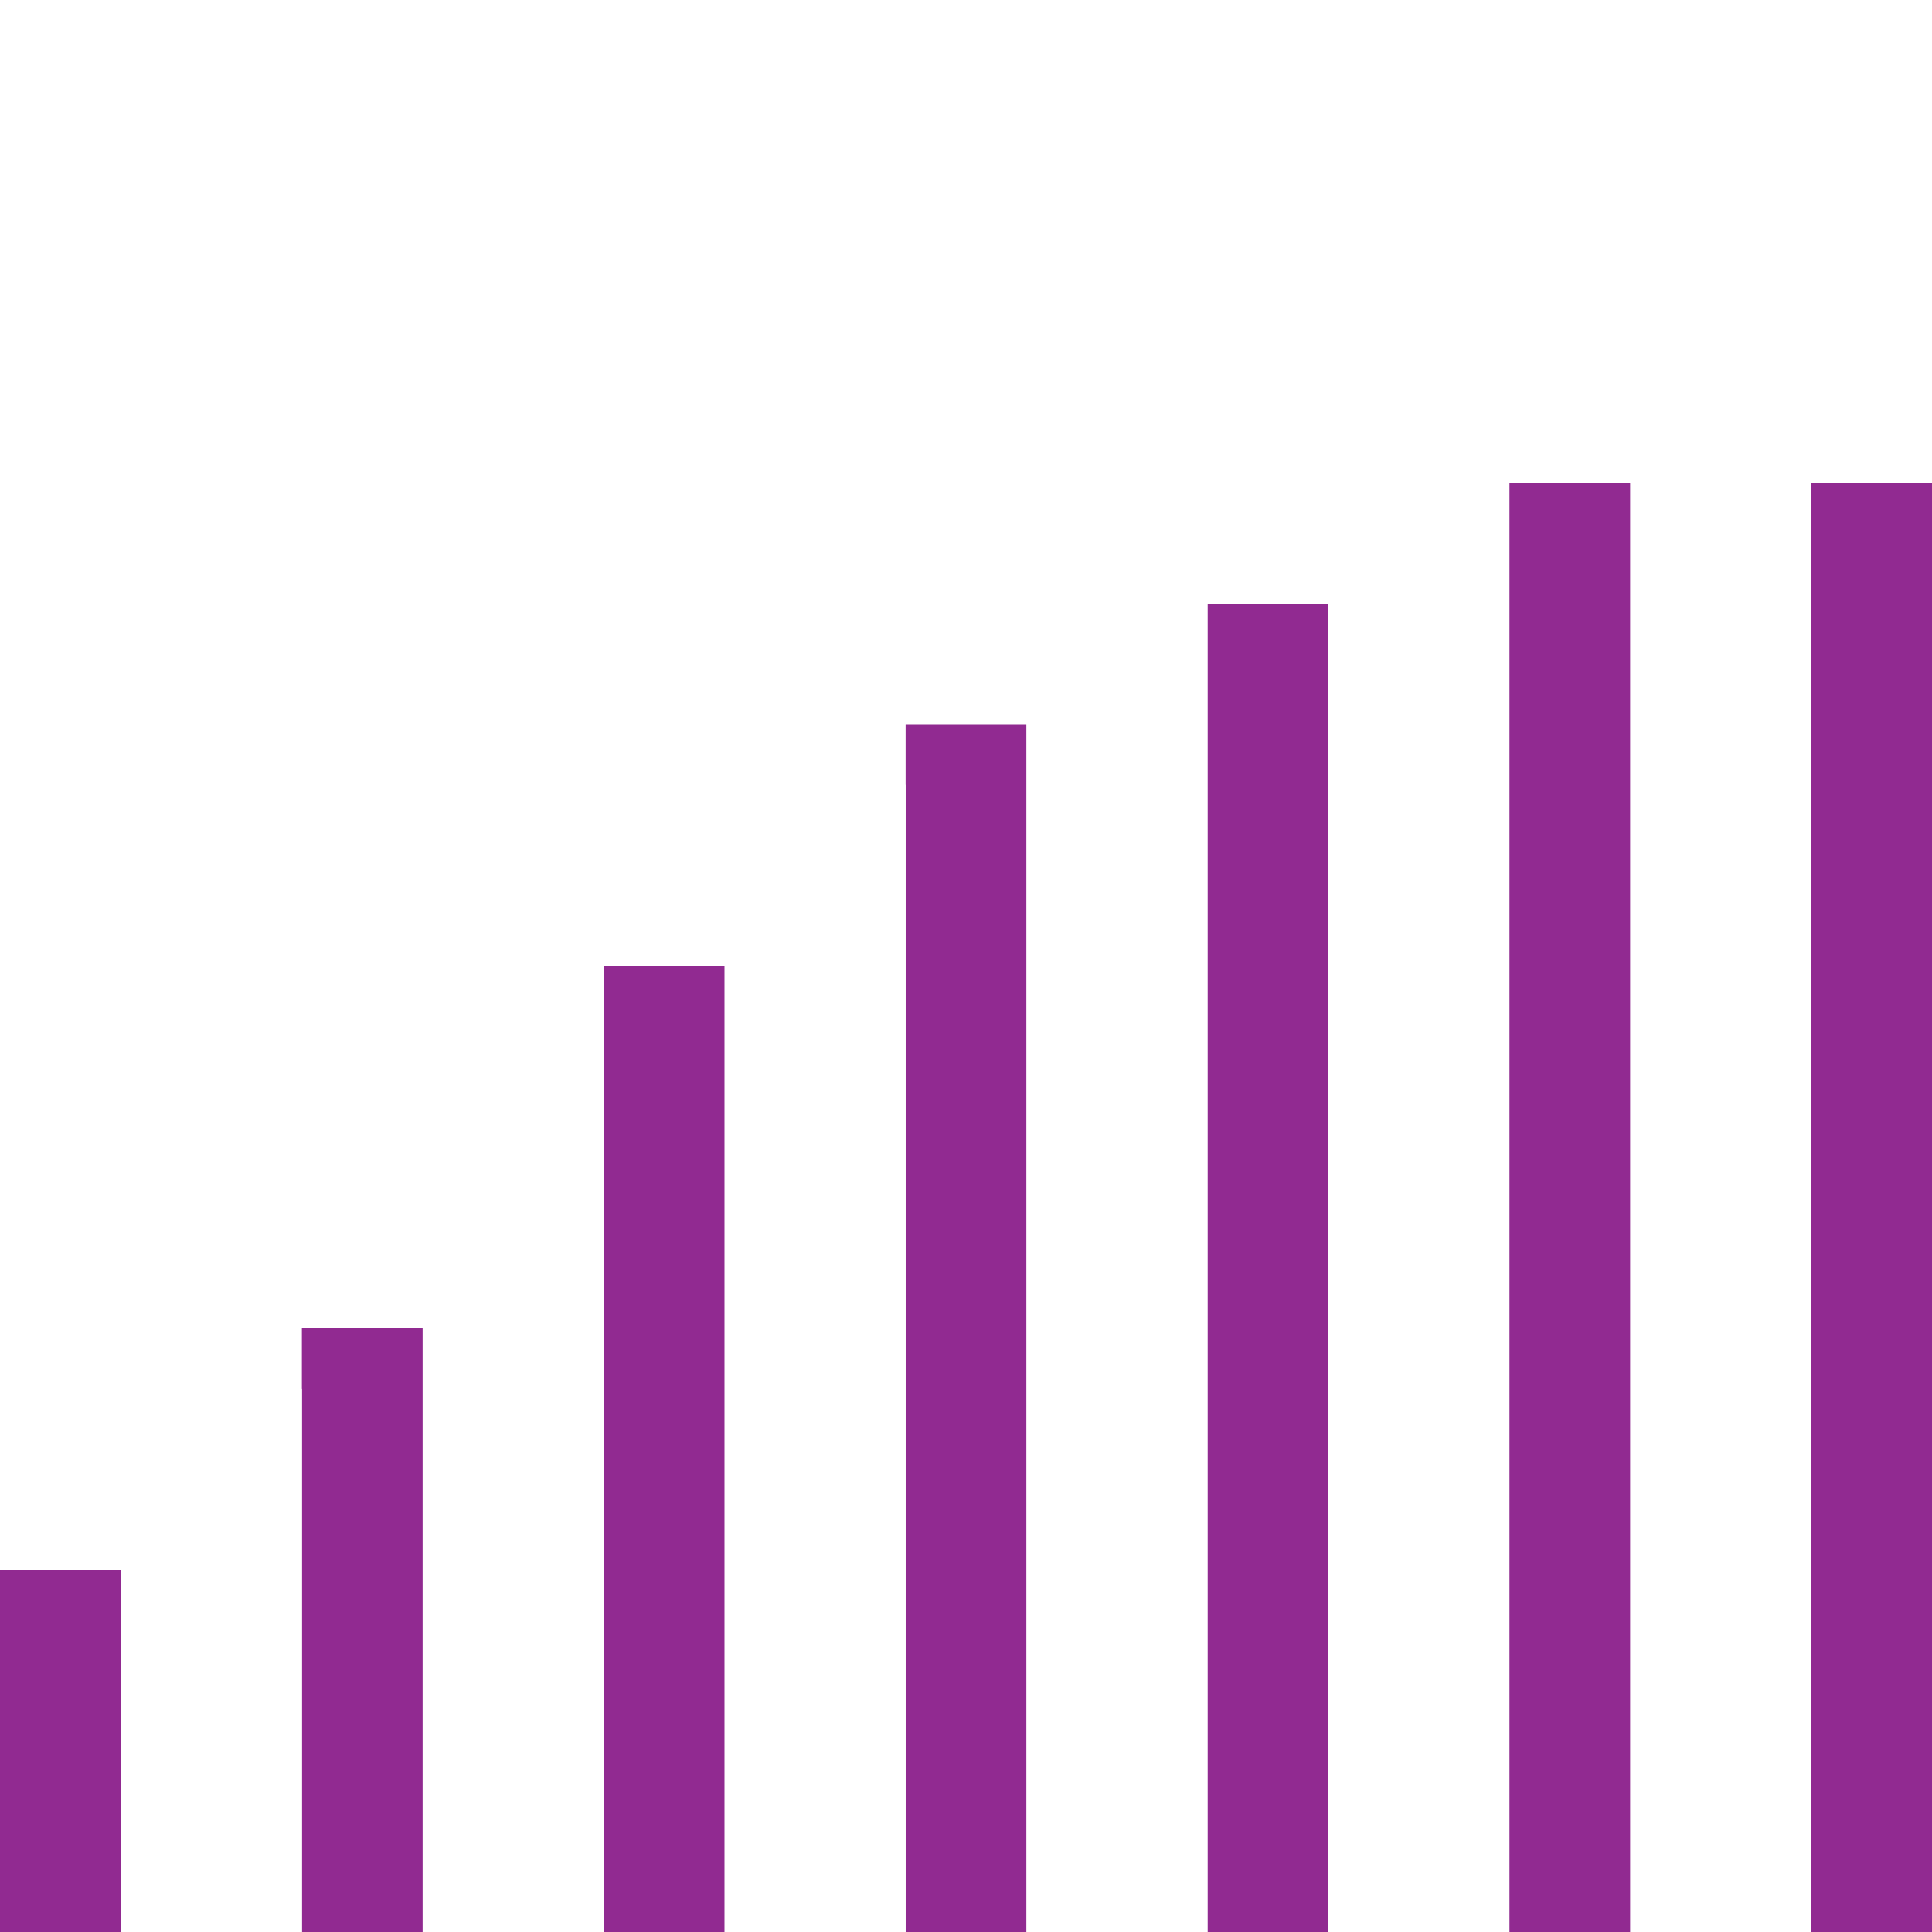
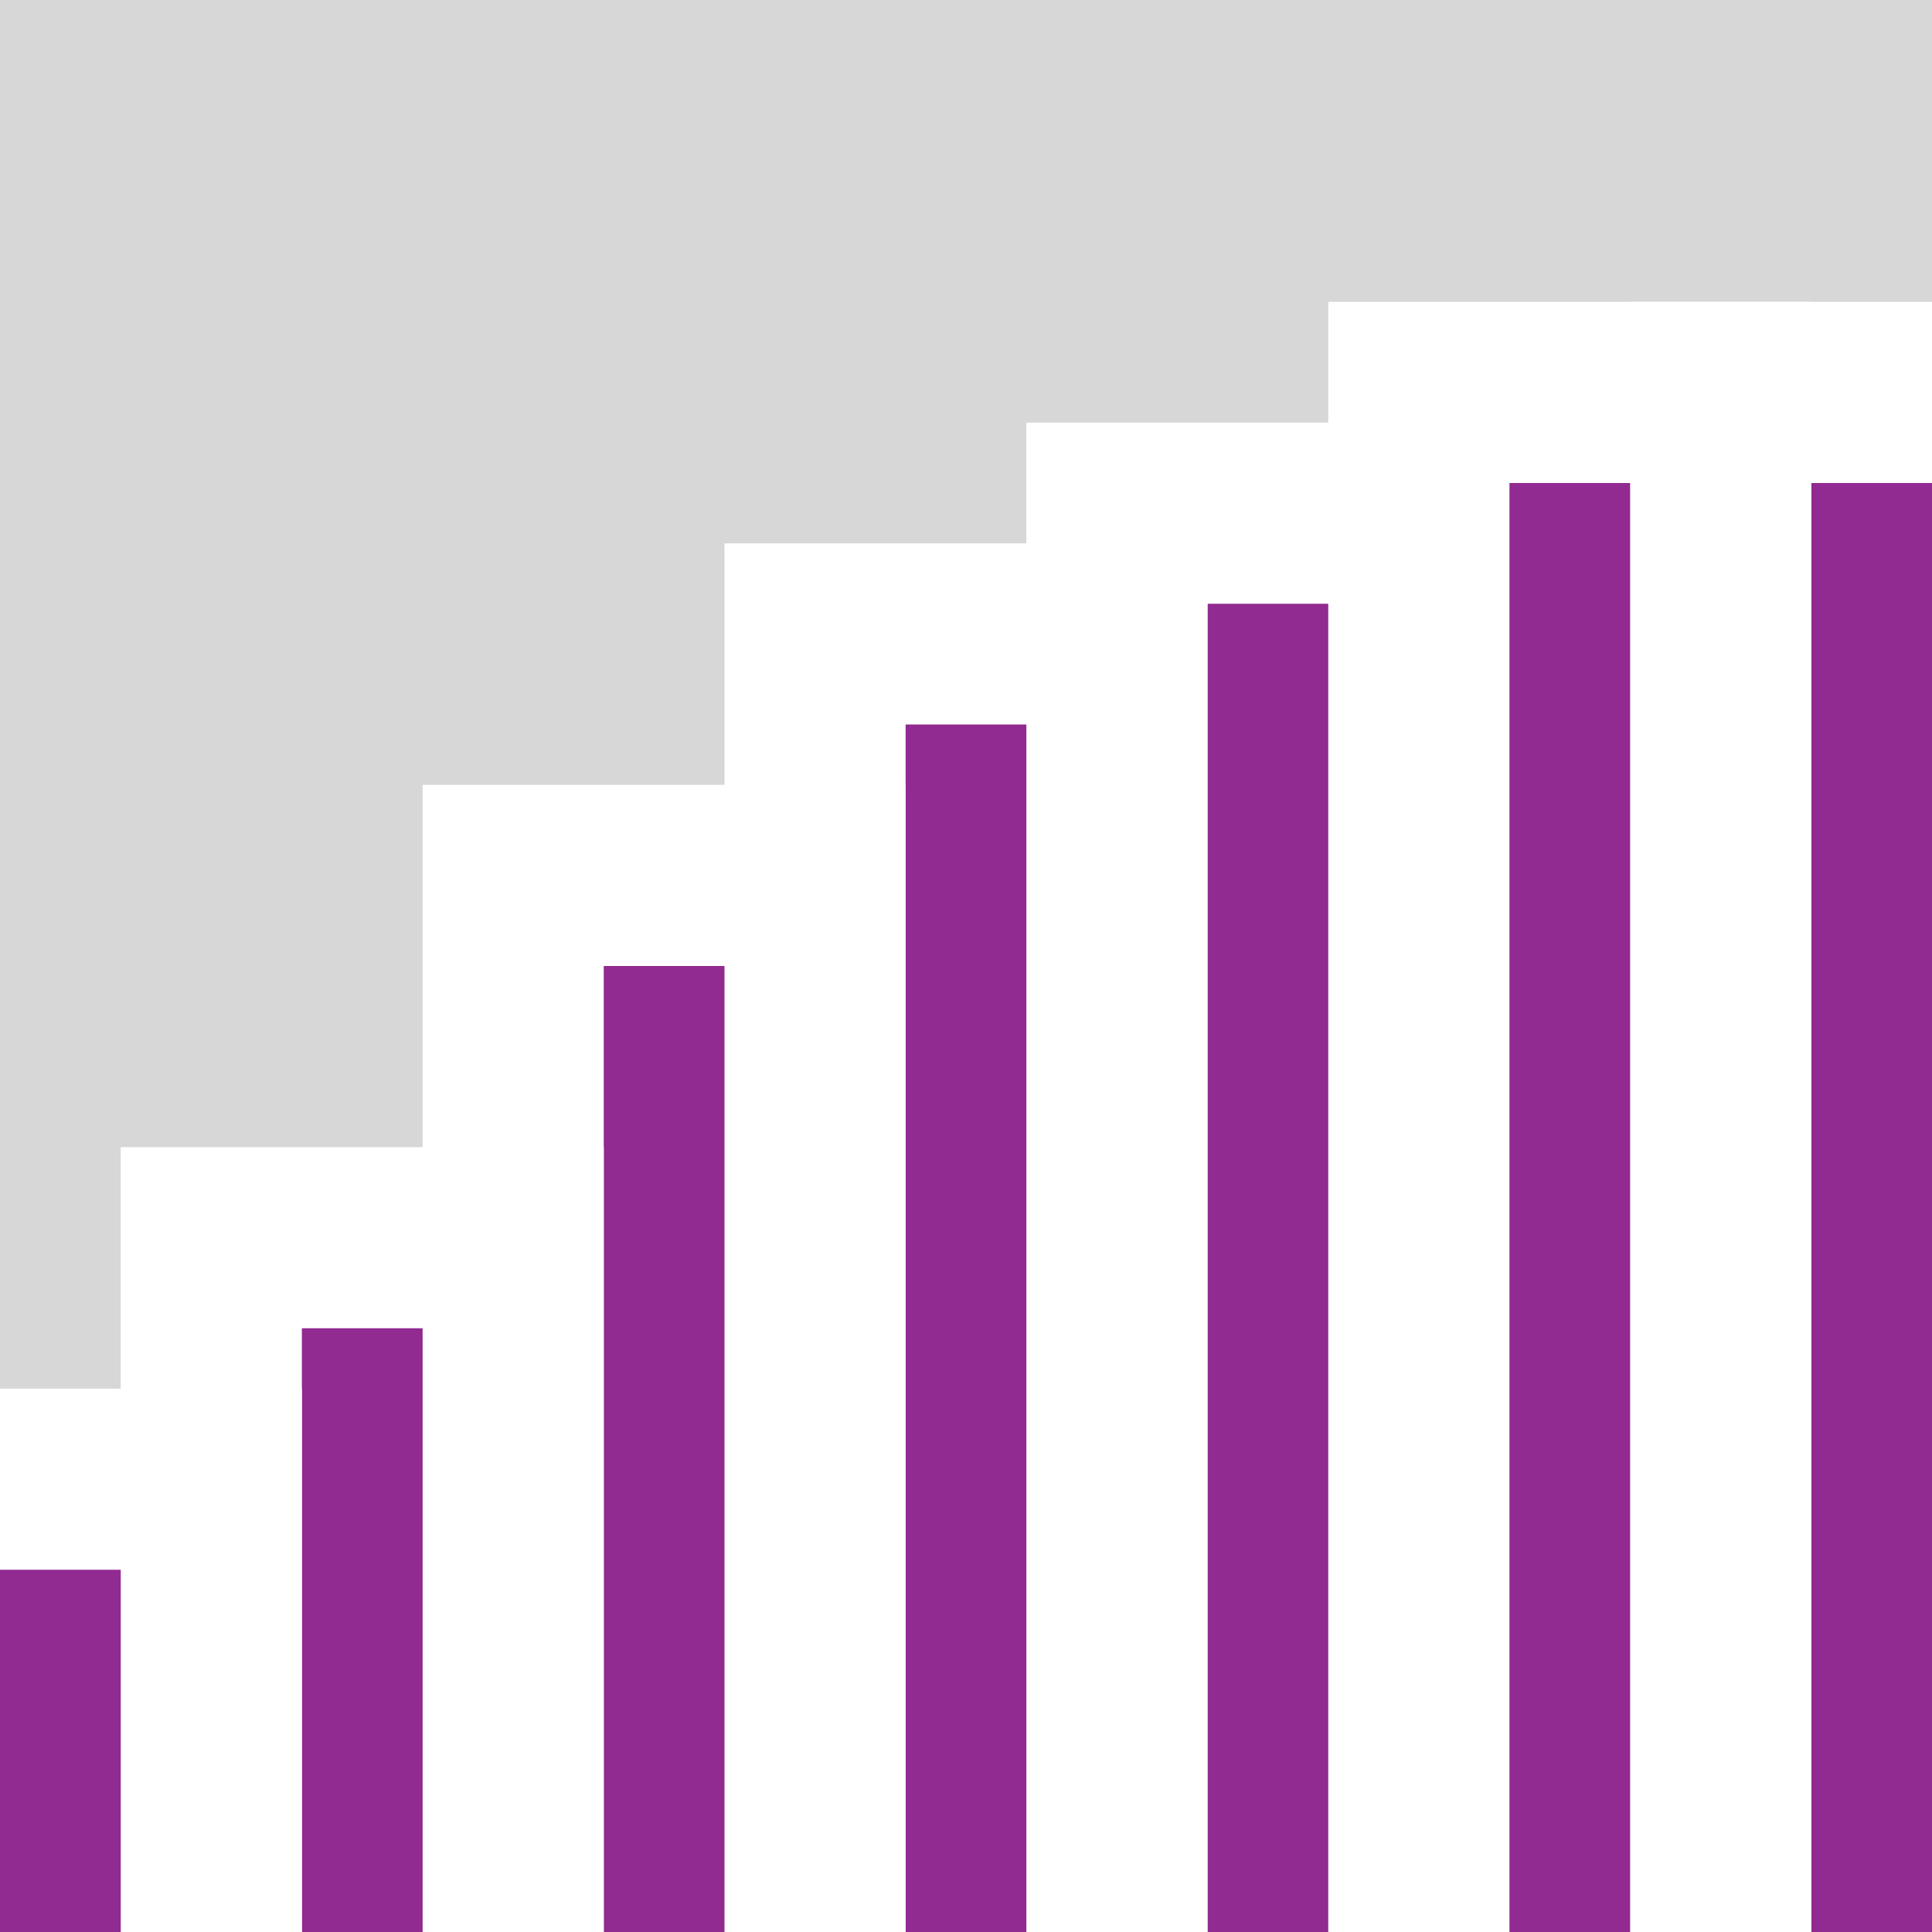
<svg xmlns="http://www.w3.org/2000/svg" width="16" height="16" viewBox="0 0 16 16" fill="none">
  <g clip-path="url(#clip0_1_2348)">
    <rect width="16" height="16" fill="white" />
+     <rect width="16" height="16" fill="#D7D7D7" />
    <path d="M14.25 3.25L14.25 16.75H16.75L16.75 3.25L14.25 3.25Z" fill="#912A91" stroke="white" stroke-width="1.5" />
    <path d="M11.75 3.25L11.75 16.75H14.25L14.25 3.25L11.75 3.25Z" fill="#912A91" stroke="white" stroke-width="1.5" />
    <path d="M9.25 4.25L9.25 16.75H11.75L11.75 4.25L9.25 4.25Z" fill="#912A91" stroke="white" stroke-width="1.5" />
    <path d="M6.75 5.25L6.75 16.75H9.25L9.25 5.25L6.75 5.25Z" fill="#912A91" stroke="white" stroke-width="1.5" />
    <path d="M4.25 7.25L4.25 16.75H6.75L6.75 7.25L4.25 7.25Z" fill="#912A91" stroke="white" stroke-width="1.5" />
    <path d="M1.75 10.25L1.75 16.75L4.25 16.75L4.25 10.25L1.75 10.25Z" fill="#912A91" stroke="white" stroke-width="1.5" />
    <path d="M-0.75 12.25L-0.75 16.75L1.75 16.75L1.75 12.25L-0.75 12.25Z" fill="#912A91" stroke="white" stroke-width="1.5" />
  </g>
  <defs>
    <clipPath id="clip0_1_2348">
      <rect width="16" height="16" fill="white" />
    </clipPath>
  </defs>
</svg>
